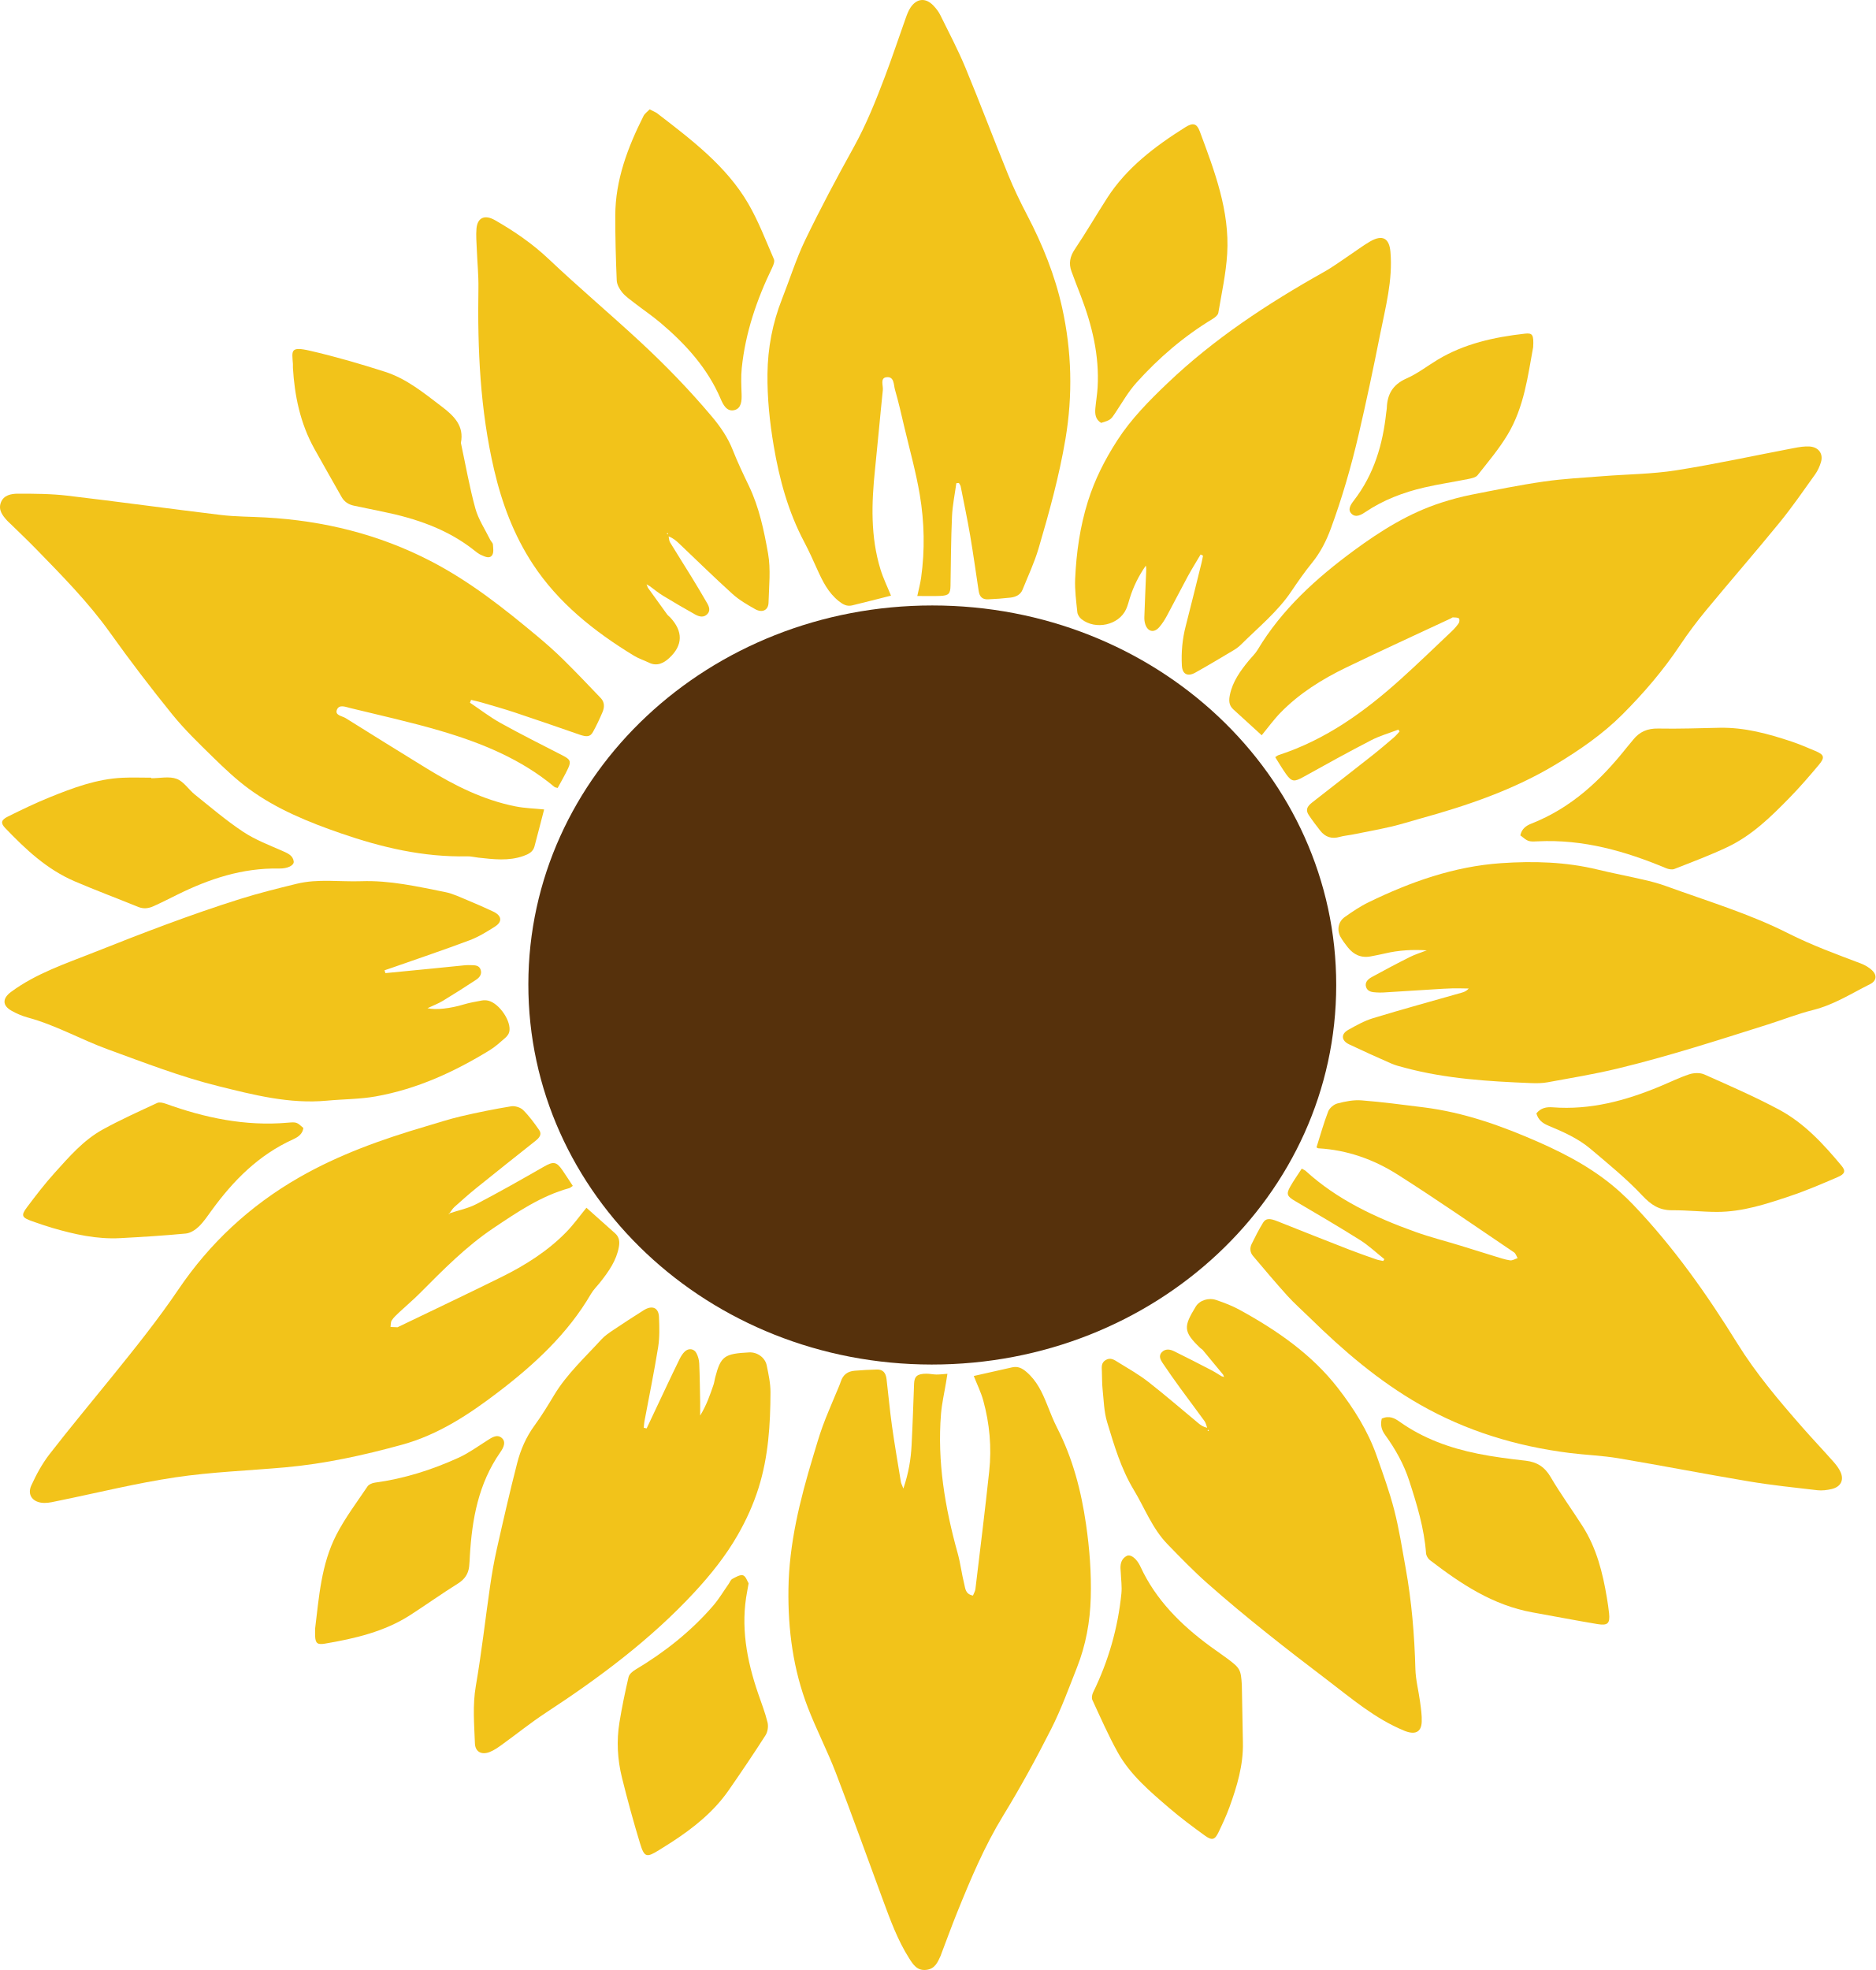
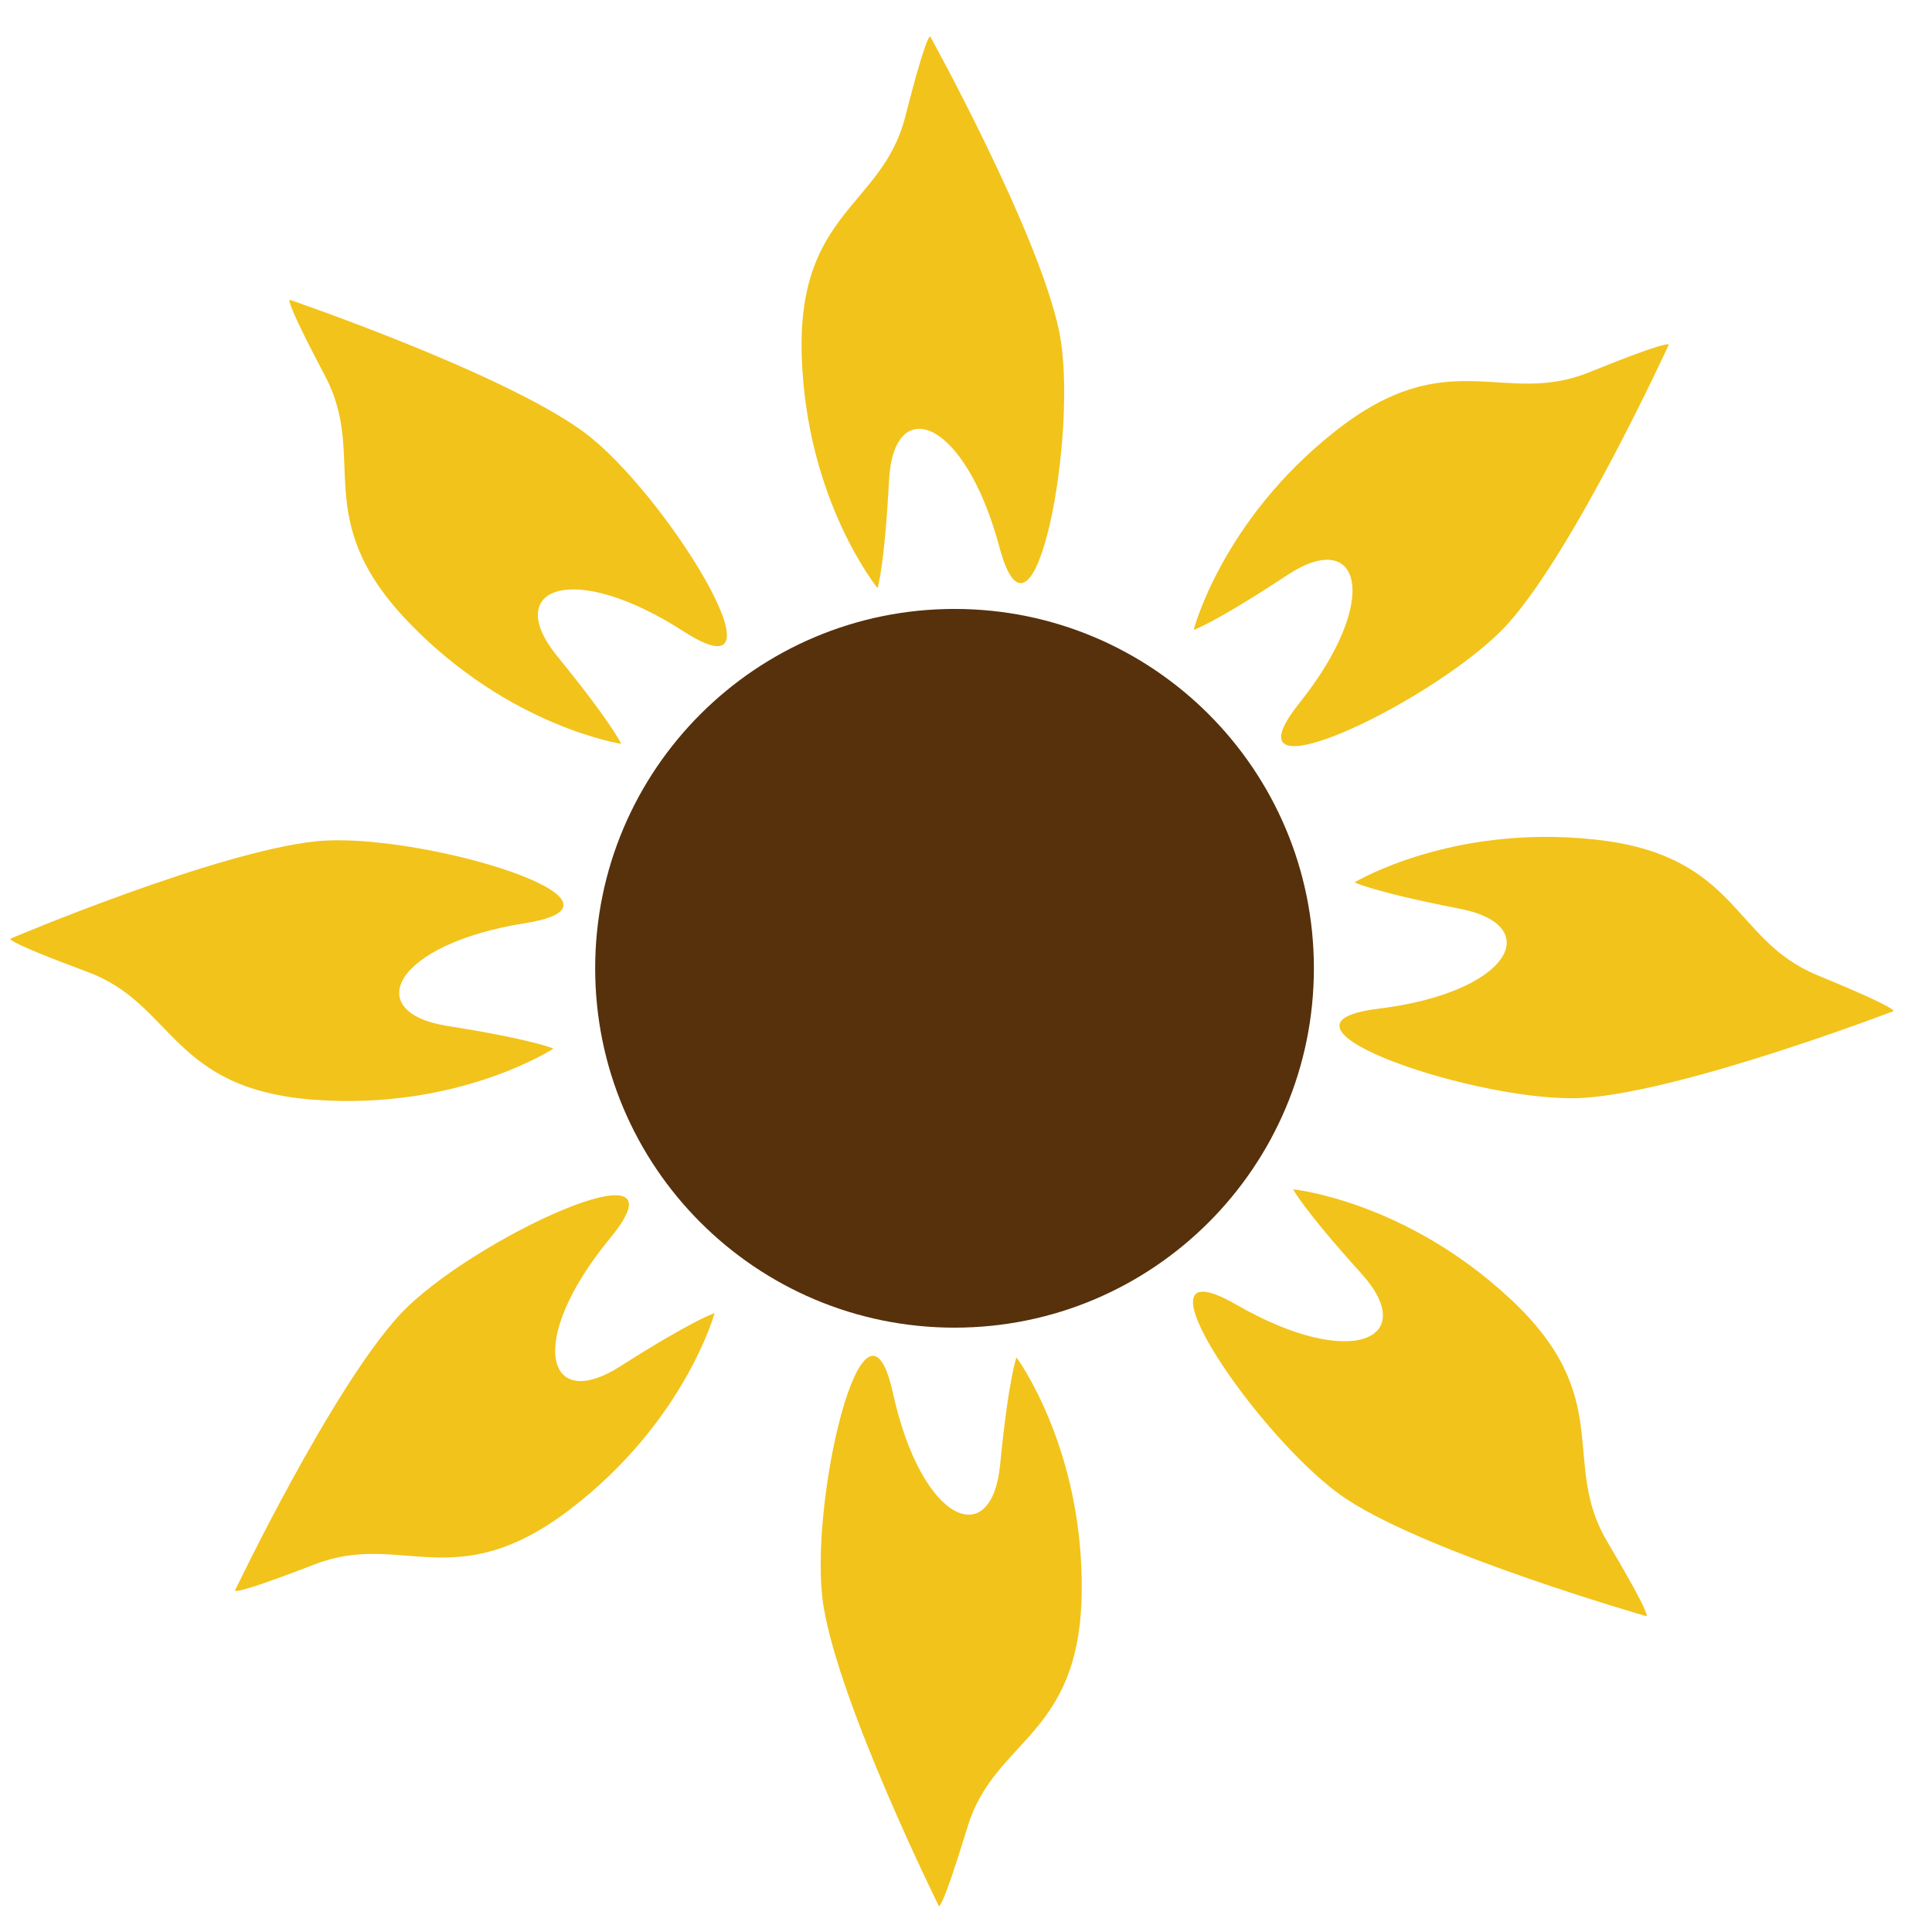
- <svg xmlns="http://www.w3.org/2000/svg" version="1.1" id="Layer_1" x="0px" y="0px" width="604.588" height="634.977" viewBox="0 0 604.588 634.977" xml:space="preserve">
-   <defs id="defs25" />
-   <path fill-rule="evenodd" clip-rule="evenodd" fill="#56310c" d="m 430.748,317.56 c -0.032,67.728 -58.249,122.306 -130.409,122.263 -72.037,-0.044 -130.101,-54.807 -130.02,-122.628 0.08,-67.571 58.207,-122.044 130.229,-122.041 72.157,0.005 130.233,54.604 130.2,122.407 z" id="path1" style="stroke-width:1.455" />
-   <path fill-rule="evenodd" clip-rule="evenodd" fill="#f2c31a" d="m 151.497,226.495 c 3.294,2.208 6.443,4.648 9.915,6.574 6.607,3.665 13.387,7.051 20.117,10.518 2.227,1.148 2.64,1.838 1.621,4.033 -0.998,2.15 -2.224,4.207 -3.377,6.355 -0.413,-0.127 -0.816,-0.144 -1.051,-0.34 -10.627,-8.897 -23.354,-14.127 -36.689,-18.056 -9.598,-2.828 -19.421,-4.981 -29.163,-7.368 -1.423,-0.35 -3.468,-1.223 -4.214,0.449 -0.863,1.934 1.621,2.089 2.774,2.812 8.684,5.442 17.39,10.851 26.131,16.215 8.883,5.451 18.16,10.163 28.658,12.239 3.005,0.594 6.126,0.667 9.187,0.979 -1.027,3.943 -2.049,7.958 -3.122,11.96 -0.461,1.721 -1.896,2.449 -3.549,3.036 -4.804,1.704 -9.679,1.068 -14.56,0.535 -1.187,-0.13 -2.373,-0.447 -3.552,-0.422 -14.151,0.309 -27.564,-2.859 -40.722,-7.405 -10.518,-3.633 -20.755,-7.811 -29.638,-14.321 -4.135,-3.03 -7.878,-6.581 -11.523,-10.143 -4.57,-4.466 -9.211,-8.938 -13.194,-13.856 -6.973,-8.61 -13.694,-17.418 -20.105,-26.404 -6.994,-9.802 -15.481,-18.373 -23.902,-27.023 -2.673,-2.745 -5.472,-5.382 -8.214,-8.068 -0.333,-0.324 -0.695,-0.625 -1.006,-0.969 -1.513,-1.67 -2.907,-3.442 -2.061,-5.79 0.897,-2.481 3.384,-2.91 5.609,-2.909 5.265,0 10.576,0.021 15.789,0.633 16.532,1.944 33.014,4.241 49.54,6.227 4.747,0.57 9.574,0.533 14.363,0.801 18.817,1.05 36.583,5.441 53.209,14.032 12.744,6.585 23.704,15.281 34.471,24.271 2.868,2.395 5.675,4.874 8.321,7.482 4.129,4.07 8.121,8.262 12.116,12.449 1.252,1.312 1.21,2.951 0.563,4.479 -0.929,2.194 -1.942,4.369 -3.107,6.46 -0.875,1.573 -2.007,1.631 -4.346,0.817 -6.97,-2.424 -13.943,-4.836 -20.947,-7.166 -3.501,-1.165 -7.069,-2.156 -10.617,-3.197 -1.106,-0.324 -2.245,-0.552 -3.369,-0.822 -0.116,0.302 -0.234,0.602 -0.353,0.903 z" id="path2" style="stroke-width:1.455" />
-   <path fill-rule="evenodd" clip-rule="evenodd" fill="#f2c31a" d="m 313.91,443.512 c 4.222,-0.948 8.285,-1.841 12.337,-2.779 1.848,-0.427 3.212,0.264 4.545,1.385 3.437,2.892 5.176,6.697 6.754,10.621 1.016,2.524 1.993,5.076 3.234,7.501 5.05,9.866 7.764,20.334 9.322,31.117 1.133,7.834 1.744,15.681 1.517,23.604 -0.219,7.741 -1.577,15.255 -4.438,22.499 -2.629,6.656 -5.073,13.414 -8.31,19.809 -4.791,9.46 -9.895,18.812 -15.45,27.892 -6.08,9.938 -10.518,20.496 -14.822,31.14 -1.831,4.531 -3.494,9.122 -5.232,13.685 -0.041,0.106 -0.057,0.22 -0.105,0.323 -0.955,2.084 -1.806,4.31 -4.672,4.631 -2.949,0.333 -4.225,-1.713 -5.472,-3.666 -3.787,-5.945 -6.128,-12.472 -8.534,-18.965 -5.046,-13.625 -9.922,-27.307 -15.136,-40.875 -2.726,-7.093 -6.263,-13.91 -9.002,-20.998 -4.761,-12.32 -6.461,-25.101 -6.282,-38.216 0.2,-14.714 3.724,-28.801 7.957,-42.809 0.983,-3.253 1.918,-6.524 3.081,-9.721 1.238,-3.403 2.72,-6.728 4.094,-10.085 0.602,-1.469 1.286,-2.912 1.788,-4.41 0.698,-2.089 2.182,-3.199 4.438,-3.379 2.386,-0.19 4.779,-0.341 7.171,-0.389 1.855,-0.035 2.838,0.958 3.092,3.06 0.608,5.036 1.049,10.092 1.754,15.117 0.846,6.032 1.891,12.04 2.874,18.054 0.078,0.48 0.341,0.931 0.798,2.136 1.708,-5.043 2.41,-9.435 2.646,-13.877 0.351,-6.643 0.549,-13.292 0.807,-19.939 0.093,-2.374 1.051,-3.188 3.968,-3.202 1.07,-0.006 2.14,0.251 3.213,0.264 1.055,0.014 2.112,-0.13 3.57,-0.231 -0.165,1.041 -0.293,1.864 -0.428,2.683 -0.563,3.439 -1.37,6.863 -1.649,10.322 -1.225,15.251 1.279,30.121 5.38,44.825 0.91,3.263 1.289,6.654 2.119,9.94 0.351,1.387 0.326,3.243 2.811,3.712 0.287,-0.736 0.707,-1.399 0.789,-2.096 1.519,-12.655 3.096,-25.305 4.448,-37.977 0.821,-7.685 0.14,-15.336 -1.924,-22.82 -0.744,-2.692 -2.022,-5.261 -3.054,-7.884 z" id="path3" style="stroke-width:1.455" />
-   <path fill-rule="evenodd" clip-rule="evenodd" fill="#f2c31a" d="m 446.279,405.862 c -2.616,-2.078 -5.056,-4.404 -7.885,-6.185 -6.875,-4.329 -13.91,-8.439 -20.925,-12.568 -2.517,-1.481 -2.924,-2.188 -1.57,-4.593 1.111,-1.975 2.446,-3.84 3.74,-5.842 0.515,0.299 0.971,0.471 1.298,0.769 10.108,9.226 22.407,14.997 35.378,19.64 4.698,1.68 9.577,2.916 14.363,4.379 3.763,1.148 7.506,2.349 11.268,3.497 1.595,0.487 3.192,1.038 4.836,1.28 0.756,0.112 1.624,-0.453 2.442,-0.711 -0.378,-0.632 -0.593,-1.48 -1.16,-1.862 -12.472,-8.42 -24.821,-17.01 -37.543,-25.082 -7.611,-4.832 -16.15,-7.924 -25.514,-8.454 -0.212,-0.013 -0.411,-0.199 -0.617,-0.306 1.225,-3.867 2.304,-7.784 3.764,-11.569 0.419,-1.088 1.794,-2.275 2.976,-2.584 2.503,-0.653 5.206,-1.198 7.758,-0.999 6.682,0.518 13.333,1.414 19.982,2.243 13.114,1.634 25.322,6.014 37.192,11.245 9.59,4.225 18.715,9.213 26.391,16.23 1.375,1.257 2.72,2.549 4,3.889 13.057,13.664 23.784,28.897 33.58,44.705 6.018,9.713 13.395,18.428 20.953,27.047 3.282,3.743 6.721,7.364 10.023,11.091 0.91,1.028 1.786,2.16 2.328,3.381 1.162,2.62 0.03,4.761 -2.888,5.452 -1.484,0.351 -3.114,0.55 -4.623,0.377 -7.371,-0.852 -14.767,-1.625 -22.073,-2.85 -14.043,-2.35 -28.013,-5.087 -42.055,-7.45 -5.182,-0.872 -10.492,-1.044 -15.723,-1.704 -17.201,-2.167 -33.367,-7.1 -48.286,-15.625 -13.36,-7.635 -24.726,-17.424 -35.463,-27.954 -2.407,-2.363 -4.969,-4.603 -7.221,-7.089 -3.802,-4.2 -7.435,-8.536 -11.09,-12.85 -0.97,-1.147 -1.076,-2.548 -0.429,-3.853 1.159,-2.346 2.337,-4.698 3.724,-6.927 0.869,-1.395 2.211,-1.337 4.483,-0.43 7.723,3.085 15.462,6.141 23.213,9.163 2.88,1.122 5.807,2.137 8.727,3.16 0.72,0.254 1.504,0.354 2.259,0.523 0.132,-0.195 0.26,-0.389 0.387,-0.584 z" id="path4" style="stroke-width:1.455" />
-   <path fill-rule="evenodd" clip-rule="evenodd" fill="#f2c31a" d="m 308.285,155.742 c -0.483,3.562 -1.235,7.113 -1.394,10.689 -0.33,7.434 -0.363,14.882 -0.482,22.323 -0.041,2.579 -0.539,3.207 -3.3,3.325 -2.362,0.1 -4.735,0.021 -7.408,0.021 0.434,-2.046 0.967,-3.973 1.238,-5.932 1.238,-8.894 1.051,-17.823 -0.425,-26.637 -1.226,-7.33 -3.26,-14.542 -4.972,-21.798 -0.959,-4.07 -1.879,-8.152 -3.044,-12.17 -0.452,-1.56 -0.185,-4.329 -2.792,-3.968 -2.047,0.284 -0.959,2.68 -1.111,4.126 -0.893,8.526 -1.631,17.067 -2.523,25.593 -1.13,10.834 -1.493,21.63 1.77,32.229 0.887,2.882 2.242,5.637 3.38,8.446 -4.132,1.043 -8.343,2.143 -12.577,3.157 -1.666,0.399 -2.99,-0.375 -4.237,-1.37 -3.413,-2.725 -5.218,-6.39 -6.913,-10.146 -1.355,-3.005 -2.7,-6.022 -4.246,-8.941 -5.19,-9.802 -8.019,-20.245 -9.833,-30.989 -1.301,-7.7 -2.103,-15.427 -2.011,-23.231 0.096,-8.31 1.63,-16.361 4.71,-24.158 2.503,-6.34 4.525,-12.878 7.488,-19.018 4.854,-10.058 10.122,-19.953 15.555,-29.75 4.069,-7.337 7.147,-15.021 10.081,-22.773 2.373,-6.265 4.472,-12.62 6.728,-18.926 0.417,-1.167 0.858,-2.366 1.546,-3.398 1.999,-3.009 4.89,-3.257 7.374,-0.653 0.872,0.913 1.679,1.948 2.224,3.056 2.772,5.62 5.711,11.187 8.1,16.952 4.749,11.446 9.1,23.037 13.775,34.51 1.798,4.414 3.884,8.741 6.104,12.984 4.999,9.559 8.996,19.478 11.301,29.884 3.105,14.018 3.471,28.125 1.066,42.358 -2.022,11.954 -5.229,23.611 -8.658,35.229 -1.339,4.538 -3.393,8.892 -5.173,13.311 -0.669,1.66 -2.211,2.36 -3.95,2.556 -2.377,0.267 -4.771,0.451 -7.162,0.546 -1.815,0.072 -2.733,-0.794 -3.024,-2.673 -0.909,-5.909 -1.709,-11.836 -2.715,-17.731 -0.909,-5.341 -2.028,-10.649 -3.081,-15.969 -0.08,-0.396 -0.381,-0.755 -0.581,-1.131 -0.272,0.018 -0.548,0.042 -0.825,0.068 z" id="path5" style="stroke-width:1.455" />
-   <path fill-rule="evenodd" clip-rule="evenodd" fill="#f2c31a" d="m 144.901,391.083 c 2.898,-0.969 6.002,-1.59 8.655,-2.974 7.341,-3.829 14.533,-7.914 21.704,-12.023 3.114,-1.785 4.114,-1.732 6.08,1.147 1.093,1.597 2.134,3.222 3.309,5.001 -0.428,0.279 -0.753,0.622 -1.154,0.734 -9.161,2.542 -16.758,7.742 -24.371,12.84 -8.948,5.991 -16.353,13.577 -23.826,21.074 -2.13,2.137 -4.466,4.091 -6.673,6.161 -0.846,0.794 -1.723,1.608 -2.344,2.553 -0.372,0.564 -0.276,1.402 -0.39,2.116 0.75,0.035 1.501,0.079 2.251,0.099 0.104,0.002 0.209,-0.103 0.315,-0.155 11.1,-5.352 22.251,-10.617 33.289,-16.085 7.677,-3.802 14.849,-8.36 20.764,-14.406 2.4,-2.452 4.387,-5.261 6.538,-7.876 3.041,2.711 6.149,5.476 9.248,8.248 1.361,1.217 1.502,2.707 1.208,4.368 -0.777,4.379 -3.288,7.93 -6.017,11.387 -1,1.265 -2.199,2.428 -2.997,3.795 -7.411,12.717 -18.13,22.66 -29.951,31.677 -9.368,7.148 -19.221,13.671 -30.929,16.896 -12.31,3.389 -24.815,6.149 -37.638,7.3 -11.822,1.061 -23.749,1.478 -35.454,3.223 -12.648,1.885 -25.088,4.988 -37.623,7.542 -1.514,0.309 -3.056,0.721 -4.582,0.707 -3.665,-0.034 -5.657,-2.504 -4.211,-5.657 1.603,-3.497 3.482,-6.979 5.858,-10.047 6.568,-8.478 13.467,-16.728 20.218,-25.082 7.404,-9.16 14.768,-18.318 21.358,-28.057 9.979,-14.746 22.868,-26.874 38.87,-36.058 12.817,-7.355 26.659,-12.296 40.883,-16.483 3.778,-1.112 7.522,-2.349 11.357,-3.242 5.34,-1.244 10.728,-2.335 16.146,-3.222 1.202,-0.198 3.008,0.372 3.845,1.205 1.96,1.945 3.604,4.201 5.175,6.454 0.985,1.411 0.007,2.528 -1.184,3.475 -6.323,5.021 -12.654,10.03 -18.933,15.099 -2.458,1.982 -4.816,4.078 -7.162,6.179 -0.657,0.588 -1.108,1.38 -1.654,2.078 -0.095,0.027 -0.191,0.054 -0.287,0.08 0.095,0.07 0.191,0.14 0.285,0.209 0.012,-0.096 0.018,-0.188 0.024,-0.279 z" id="path6" style="stroke-width:1.455" />
-   <path fill-rule="evenodd" clip-rule="evenodd" fill="#f2c31a" d="m 450.783,235.17 c -2.942,1.13 -6.033,2.009 -8.798,3.439 -7.353,3.806 -14.599,7.8 -21.821,11.825 -2.894,1.612 -3.76,1.629 -5.586,-0.93 -1.249,-1.749 -2.32,-3.609 -3.497,-5.459 0.492,-0.308 0.75,-0.552 1.061,-0.652 15.319,-4.992 27.797,-14.048 39.319,-24.414 5.633,-5.067 11.064,-10.333 16.559,-15.535 0.84,-0.794 1.613,-1.679 2.245,-2.625 0.258,-0.387 0.275,-1.351 0.015,-1.517 -0.494,-0.312 -1.262,-0.269 -1.92,-0.305 -0.203,-0.012 -0.411,0.214 -0.626,0.315 -11.276,5.276 -22.609,10.448 -33.809,15.862 -7.822,3.782 -15.119,8.367 -21.114,14.513 -2.239,2.297 -4.111,4.912 -6.087,7.305 -2.994,-2.734 -6.068,-5.554 -9.16,-8.354 -1.495,-1.353 -1.439,-2.978 -1.084,-4.709 0.869,-4.234 3.347,-7.673 6.072,-10.994 0.953,-1.16 2.095,-2.215 2.85,-3.477 7.738,-12.943 18.81,-23.021 31.096,-32.05 8.636,-6.347 17.702,-12.046 28.18,-15.411 3.167,-1.017 6.409,-1.899 9.682,-2.546 7.74,-1.531 15.483,-3.109 23.296,-4.239 6.272,-0.907 12.643,-1.223 18.977,-1.728 7.89,-0.628 15.877,-0.66 23.658,-1.883 12.759,-2.007 25.381,-4.784 38.07,-7.193 1.627,-0.309 3.326,-0.595 4.963,-0.492 2.918,0.182 4.481,2.336 3.695,4.998 -0.41,1.392 -1.037,2.799 -1.893,3.995 -3.746,5.234 -7.402,10.546 -11.48,15.547 -7.738,9.49 -15.805,18.743 -23.61,28.186 -3.014,3.645 -5.862,7.437 -8.472,11.349 -5.385,8.069 -11.698,15.44 -18.616,22.351 -6.285,6.279 -13.638,11.349 -21.339,16 -13.569,8.196 -28.523,13.3 -43.875,17.536 -3.105,0.858 -6.176,1.852 -9.316,2.577 -4.183,0.968 -8.417,1.741 -12.633,2.58 -1.285,0.257 -2.62,0.347 -3.868,0.707 -2.659,0.769 -4.729,0.044 -6.322,-1.998 -1.276,-1.635 -2.538,-3.287 -3.683,-5.004 -1.052,-1.58 -0.689,-2.704 1.055,-4.067 6.46,-5.043 12.931,-10.072 19.362,-15.145 2.391,-1.885 4.701,-3.861 7.012,-5.832 0.669,-0.573 1.219,-1.272 1.822,-1.914 -0.128,-0.205 -0.255,-0.409 -0.383,-0.614 z" id="path7" style="stroke-width:1.455" />
-   <path fill-rule="evenodd" clip-rule="evenodd" fill="#f2c31a" d="m 459.943,306.319 c -4.597,-0.293 -9.043,-0.046 -13.41,0.987 -1.508,0.357 -3.036,0.638 -4.56,0.942 -3.209,0.64 -5.637,-0.552 -7.506,-2.917 -0.855,-1.085 -1.708,-2.196 -2.362,-3.391 -1.196,-2.184 -0.711,-4.86 1.369,-6.34 2.478,-1.762 5.046,-3.487 7.797,-4.822 13.422,-6.517 27.443,-11.516 42.634,-12.559 10.417,-0.715 20.866,-0.432 31.111,2.064 4.872,1.186 9.817,2.11 14.705,3.245 2.442,0.566 4.893,1.188 7.233,2.041 13.303,4.843 26.956,8.914 39.574,15.299 7.524,3.809 15.456,6.691 23.348,9.686 1.3,0.494 2.592,1.246 3.579,2.167 1.694,1.579 1.481,3.444 -0.596,4.482 -6.018,3.002 -11.666,6.667 -18.417,8.351 -4.972,1.241 -9.751,3.146 -14.641,4.688 -16.027,5.053 -32.013,10.247 -48.399,14.19 -7.42,1.787 -14.99,3.032 -22.516,4.414 -1.747,0.322 -3.593,0.33 -5.383,0.26 -13.674,-0.546 -27.314,-1.381 -40.577,-4.928 -1.496,-0.399 -3.03,-0.766 -4.432,-1.38 -4.566,-1.998 -9.107,-4.049 -13.602,-6.187 -2.529,-1.205 -2.682,-3.315 -0.282,-4.654 2.566,-1.435 5.2,-2.919 8.014,-3.776 9.466,-2.882 19.025,-5.492 28.547,-8.21 0.776,-0.221 1.538,-0.485 2.305,-1.349 -1.784,-0.02 -3.573,-0.087 -5.358,-0.044 -1.917,0.044 -3.833,0.181 -5.747,0.299 -5.505,0.34 -11.009,0.697 -16.514,1.03 -0.717,0.044 -1.441,0.014 -2.158,-0.023 -1.358,-0.066 -2.775,-0.243 -3.284,-1.621 -0.578,-1.564 0.515,-2.631 1.791,-3.329 4.036,-2.208 8.1,-4.375 12.223,-6.437 1.748,-0.879 3.67,-1.461 5.511,-2.178 z" id="path8" style="stroke-width:1.455" />
-   <path fill-rule="evenodd" clip-rule="evenodd" fill="#f2c31a" d="m 208.458,460.405 c 2.125,-4.506 4.243,-9.017 6.377,-13.519 1.415,-2.986 2.825,-5.976 4.297,-8.94 0.402,-0.807 0.914,-1.615 1.559,-2.26 1.249,-1.244 3.063,-1.024 3.844,0.525 0.501,0.995 0.821,2.153 0.869,3.252 0.182,4.156 0.222,8.318 0.305,12.476 0.024,1.182 0.002,2.364 0.002,4.341 2.157,-3.586 3.206,-6.77 4.295,-9.931 0.257,-0.746 0.336,-1.546 0.534,-2.314 1.812,-6.953 2.967,-7.701 10.941,-8.126 2.695,-0.145 5.173,1.722 5.676,4.174 0.588,2.869 1.229,5.795 1.219,8.696 -0.036,10.391 -0.677,20.742 -3.841,30.807 -1.673,5.32 -3.956,10.371 -6.769,15.261 -3.848,6.691 -8.628,12.667 -13.94,18.403 -13.985,15.1 -30.456,27.404 -47.83,38.786 -4.909,3.215 -9.464,6.907 -14.219,10.333 -1.229,0.886 -2.511,1.796 -3.923,2.346 -2.652,1.031 -4.654,-0.079 -4.755,-2.758 -0.231,-6.182 -0.786,-12.322 0.294,-18.556 1.852,-10.672 3.039,-21.447 4.597,-32.168 0.584,-4.019 1.279,-8.034 2.175,-12.001 2.089,-9.257 4.196,-18.513 6.569,-27.708 1.1,-4.262 2.861,-8.339 5.565,-12.038 2.307,-3.154 4.334,-6.498 6.343,-9.834 4.066,-6.754 9.945,-12.138 15.253,-17.948 1.079,-1.179 2.49,-2.122 3.851,-3.037 3.221,-2.165 6.478,-4.283 9.767,-6.354 2.699,-1.698 4.788,-0.851 4.918,2.154 0.141,3.256 0.24,6.575 -0.275,9.778 -1.289,8.023 -2.939,15.993 -4.43,23.988 -0.122,0.65 -0.134,1.319 -0.198,1.978 0.309,0.066 0.618,0.131 0.928,0.195 z" id="path9" style="stroke-width:1.455" />
-   <path fill-rule="evenodd" clip-rule="evenodd" fill="#f2c31a" d="m 394.295,443.085 c -2.19,-2.652 -4.375,-5.307 -6.578,-7.951 -0.218,-0.26 -0.567,-0.419 -0.818,-0.659 -5.58,-5.347 -5.335,-6.91 -1.448,-13.307 1.252,-2.06 4.139,-2.978 6.583,-2.151 2.584,0.873 5.172,1.861 7.536,3.156 12.11,6.629 23.284,14.381 31.653,25.139 5.248,6.746 9.758,13.942 12.566,21.936 2.031,5.778 4.136,11.556 5.655,17.462 1.574,6.118 2.541,12.377 3.665,18.594 1.956,10.795 2.865,21.678 3.158,32.628 0.095,3.58 1.054,7.135 1.526,10.713 0.281,2.12 0.606,4.269 0.516,6.389 -0.147,3.391 -2.256,4.204 -5.597,2.83 -9.508,-3.909 -17.037,-10.429 -24.947,-16.433 -13.153,-9.986 -26.166,-20.142 -38.489,-31.034 -4.536,-4.009 -8.748,-8.356 -12.943,-12.689 -4.917,-5.083 -7.3,-11.606 -10.841,-17.473 -4.121,-6.829 -6.326,-14.364 -8.589,-21.829 -1.036,-3.42 -1.094,-7.113 -1.477,-10.692 -0.204,-1.903 -0.132,-3.831 -0.221,-5.746 -0.065,-1.364 -0.246,-2.727 1.261,-3.616 1.574,-0.928 2.807,0.02 3.958,0.727 3.299,2.029 6.704,3.963 9.727,6.319 5.535,4.318 10.826,8.916 16.227,13.388 0.707,0.585 1.465,1.117 2.771,1.422 -0.276,-0.718 -0.408,-1.526 -0.849,-2.139 -2.554,-3.545 -5.209,-7.025 -7.779,-10.562 -1.962,-2.699 -3.887,-5.421 -5.741,-8.185 -0.699,-1.044 -1.354,-2.29 -0.282,-3.444 1.139,-1.227 2.655,-0.997 3.973,-0.35 4.031,1.975 8.016,4.035 11.996,6.098 1.145,0.594 2.22,1.311 3.326,1.968 0.272,0.077 0.54,0.158 0.81,0.24 -0.101,-0.25 -0.204,-0.498 -0.308,-0.749 z m -4.827,18.191 c 0.081,-0.068 0.161,-0.135 0.242,-0.203 -0.072,-0.075 -0.146,-0.15 -0.219,-0.224 -0.075,0.073 -0.209,0.147 -0.209,0.22 0,0.076 0.131,0.151 0.186,0.207 z" id="path10" style="stroke-width:1.455" />
-   <path fill-rule="evenodd" clip-rule="evenodd" fill="#f2c31a" d="m 124.242,313.661 c 4.987,-0.487 9.976,-0.969 14.963,-1.462 3.575,-0.354 7.148,-0.731 10.725,-1.079 0.594,-0.058 1.201,-0.044 1.8,-0.032 1.336,0.025 2.754,-0.007 3.234,1.528 0.44,1.406 -0.386,2.463 -1.493,3.191 -3.533,2.322 -7.099,4.603 -10.725,6.793 -1.481,0.896 -3.149,1.519 -4.948,2.37 2.802,0.646 7.512,0.048 11.568,-1.179 1.924,-0.583 3.934,-0.93 5.921,-1.298 0.678,-0.126 1.445,-0.114 2.113,0.046 3.604,0.869 7.597,6.808 6.754,10.116 -0.18,0.71 -0.75,1.421 -1.339,1.928 -1.585,1.374 -3.15,2.817 -4.942,3.915 -11.339,6.952 -23.374,12.519 -36.766,14.904 -5.142,0.916 -10.473,0.873 -15.706,1.367 -12.097,1.138 -23.695,-1.872 -35.072,-4.695 -12.119,-3.008 -23.83,-7.568 -35.558,-11.841 -8.705,-3.17 -16.761,-7.812 -25.816,-10.261 -1.827,-0.495 -3.619,-1.27 -5.25,-2.194 -3.06,-1.73 -2.904,-4.02 -0.14,-6.065 8.059,-5.959 17.603,-9.115 26.863,-12.791 15.46,-6.141 30.992,-12.131 46.918,-17.141 6.017,-1.893 12.173,-3.42 18.319,-4.923 6.847,-1.675 13.863,-0.584 20.8,-0.824 9.214,-0.32 18.105,1.721 27.011,3.496 2.541,0.506 4.942,1.697 7.356,2.687 2.747,1.127 5.456,2.34 8.141,3.593 2.783,1.298 3.075,3.273 0.57,4.858 -2.574,1.631 -5.223,3.291 -8.082,4.368 -8.237,3.096 -16.596,5.908 -24.908,8.828 -0.861,0.303 -1.729,0.59 -2.595,0.883 0.095,0.305 0.189,0.609 0.284,0.914 z" id="path11" style="stroke-width:1.455" />
-   <path fill-rule="evenodd" clip-rule="evenodd" fill="#f2c31a" d="m 208.845,189.422 c 2.068,2.874 4.129,5.751 6.213,8.614 0.267,0.367 0.678,0.638 0.994,0.976 4.169,4.48 4.169,8.982 -0.375,13.142 -1.643,1.504 -3.835,2.733 -6.446,1.456 -1.594,-0.779 -3.336,-1.326 -4.834,-2.237 -12.913,-7.859 -24.477,-17.109 -32.637,-29.554 -6.149,-9.378 -9.957,-19.61 -12.481,-30.419 -4.51,-19.314 -5.374,-38.825 -5.053,-58.474 0.068,-4.156 -0.357,-8.318 -0.521,-12.478 -0.088,-2.251 -0.3,-4.521 -0.108,-6.757 0.308,-3.578 2.697,-4.593 5.957,-2.727 6.258,3.585 12.097,7.584 17.321,12.531 9.544,9.034 19.643,17.548 29.298,26.48 8.291,7.671 16.129,15.759 23.35,24.347 2.753,3.274 5.134,6.759 6.697,10.742 1.531,3.906 3.356,7.715 5.179,11.514 3.338,6.959 4.882,14.42 6.195,21.825 0.914,5.155 0.294,10.57 0.149,15.865 -0.066,2.414 -2.028,3.363 -4.286,2.089 -2.556,-1.442 -5.164,-2.954 -7.296,-4.88 -5.879,-5.313 -11.519,-10.858 -17.261,-16.305 -0.91,-0.863 -1.866,-1.686 -3.356,-2.298 0.143,0.649 0.12,1.384 0.452,1.931 2.256,3.719 4.608,7.384 6.884,11.091 1.736,2.83 3.435,5.681 5.092,8.552 0.644,1.116 1.087,2.395 0.056,3.482 -1.189,1.253 -2.694,0.829 -3.962,0.12 -3.497,-1.957 -6.955,-3.975 -10.368,-6.059 -1.499,-0.916 -2.85,-2.044 -4.271,-3.074 -0.336,-0.193 -0.671,-0.387 -1.006,-0.583 0.143,0.36 0.284,0.724 0.425,1.086 z m 6.521,-17.401 c -0.066,-0.075 -0.132,-0.151 -0.198,-0.227 -0.076,0.066 -0.153,0.134 -0.228,0.2 0.101,0.078 0.203,0.155 0.305,0.234 0.041,-0.069 0.081,-0.138 0.122,-0.207 z" id="path12" style="stroke-width:1.455" />
-   <path fill-rule="evenodd" clip-rule="evenodd" fill="#f2c31a" d="m 387.041,178.718 c -1.376,2.332 -2.826,4.63 -4.115,7.004 -2.289,4.217 -4.45,8.495 -6.733,12.715 -0.704,1.299 -1.508,2.587 -2.487,3.712 -1.688,1.938 -3.694,1.509 -4.501,-0.907 -0.248,-0.738 -0.336,-1.559 -0.309,-2.336 0.162,-4.833 0.377,-9.665 0.578,-14.496 0.03,-0.669 0.088,-1.335 -0.108,-2.088 -2.292,3.277 -4.021,6.787 -5.187,10.548 -0.368,1.185 -0.66,2.408 -1.183,3.534 -2.361,5.094 -9.791,6.747 -14.364,3.167 -0.663,-0.519 -1.259,-1.446 -1.34,-2.233 -0.363,-3.578 -0.866,-7.186 -0.705,-10.759 0.384,-8.459 1.562,-16.828 4.124,-24.998 2.185,-6.972 5.438,-13.412 9.457,-19.636 4.474,-6.934 10.219,-12.739 16.211,-18.453 14.936,-14.245 32.163,-25.594 50.344,-35.797 3.18,-1.785 6.098,-3.984 9.131,-6 1.959,-1.301 3.83,-2.734 5.874,-3.898 4.015,-2.283 6.12,-0.956 6.497,3.372 0.798,9.161 -1.607,17.924 -3.36,26.761 -2.13,10.737 -4.399,21.454 -6.887,32.123 -2.385,10.233 -5.302,20.352 -8.946,30.264 -1.45,3.943 -3.327,7.7 -6.069,11.074 -2.398,2.95 -4.572,6.073 -6.686,9.215 -4.417,6.56 -10.624,11.604 -16.229,17.16 -0.654,0.649 -1.411,1.239 -2.215,1.718 -4.153,2.474 -8.294,4.968 -12.521,7.326 -2.499,1.394 -4.174,0.47 -4.321,-2.273 -0.231,-4.3 0.153,-8.549 1.241,-12.751 1.757,-6.787 3.414,-13.598 5.107,-20.399 0.186,-0.75 0.317,-1.514 0.471,-2.271 -0.255,-0.137 -0.51,-0.267 -0.767,-0.396 z" id="path13" style="stroke-width:1.455" />
-   <path fill-rule="evenodd" clip-rule="evenodd" fill="#f2c31a" d="m 209.422,35.249 c 1.105,0.583 1.899,0.87 2.523,1.351 11.057,8.505 22.245,16.981 29.245,28.998 3.32,5.701 5.661,11.909 8.291,17.948 0.318,0.732 -0.162,1.913 -0.57,2.759 -4.998,10.316 -8.63,21.003 -9.796,32.329 -0.287,2.792 -0.147,5.63 -0.05,8.443 0.072,2.134 -0.084,4.586 -2.362,5.119 -2.461,0.576 -3.614,-1.816 -4.417,-3.693 -4.172,-9.761 -11.18,-17.532 -19.371,-24.453 -2.67,-2.256 -5.603,-4.235 -8.378,-6.383 -1.385,-1.074 -2.883,-2.099 -3.962,-3.414 -0.893,-1.088 -1.705,-2.551 -1.762,-3.878 -0.305,-6.972 -0.483,-13.955 -0.468,-20.932 0.024,-11.415 3.992,-21.891 9.097,-32.051 0.404,-0.81 1.282,-1.406 1.981,-2.144 z" id="path14" style="stroke-width:1.455" />
-   <path fill-rule="evenodd" clip-rule="evenodd" fill="#f2c31a" d="m 354.961,136.311 c -1.861,-1.127 -2.026,-2.893 -1.854,-4.741 0.209,-2.244 0.593,-4.478 0.723,-6.725 0.594,-10.204 -1.771,-19.939 -5.409,-29.461 -1.015,-2.654 -2.076,-5.29 -3.035,-7.961 -0.896,-2.491 -0.495,-4.713 1.066,-7.038 3.649,-5.428 6.928,-11.073 10.462,-16.57 6.237,-9.703 15.355,-16.632 25.208,-22.815 2.446,-1.535 3.677,-1.243 4.647,1.36 4.758,12.785 9.668,25.61 8.829,39.439 -0.389,6.385 -1.784,12.72 -2.861,19.057 -0.122,0.708 -1.027,1.45 -1.76,1.895 -9.374,5.657 -17.503,12.657 -24.654,20.62 -2.607,2.905 -4.555,6.341 -6.713,9.589 -1.525,2.295 -1.562,2.414 -4.65,3.352 z" id="path15" style="stroke-width:1.455" />
-   <path fill-rule="evenodd" clip-rule="evenodd" fill="#f2c31a" d="m 241.325,510.341 c -0.21,1.175 -0.318,1.844 -0.447,2.508 -2.202,11.303 -0.188,22.207 3.498,32.958 1.066,3.108 2.275,6.189 3.05,9.361 0.314,1.288 0.066,3.029 -0.653,4.153 -3.827,5.984 -7.818,11.88 -11.878,17.728 -4.801,6.917 -11.358,12.17 -18.522,16.807 -1.285,0.831 -2.589,1.635 -3.887,2.446 -4.043,2.521 -4.765,2.421 -6.143,-2.085 -2.151,-7.031 -4.082,-14.13 -5.849,-21.254 -1.451,-5.856 -1.781,-11.844 -0.806,-17.809 0.801,-4.898 1.813,-9.769 2.939,-14.608 0.21,-0.903 1.267,-1.816 2.179,-2.36 9.491,-5.663 17.98,-12.403 25.076,-20.61 1.881,-2.175 3.342,-4.671 4.996,-7.02 0.395,-0.56 0.654,-1.343 1.208,-1.641 1.078,-0.578 2.532,-1.449 3.437,-1.15 0.916,0.303 1.357,1.876 1.801,2.573 z" id="path16" style="stroke-width:1.455" />
-   <path fill-rule="evenodd" clip-rule="evenodd" fill="#f2c31a" d="m 495.269,358.877 c 1.429,-1.793 3.255,-2.115 5.244,-1.964 12.199,0.931 23.512,-2.151 34.498,-6.709 3.179,-1.319 6.273,-2.855 9.541,-3.934 1.444,-0.477 3.473,-0.56 4.807,0.031 8.118,3.616 16.299,7.168 24.099,11.339 8.246,4.411 14.387,11.163 20.189,18.108 1.394,1.67 1.129,2.637 -1.231,3.654 -5.011,2.157 -10.042,4.325 -15.227,6.067 -7.672,2.575 -15.415,5.166 -23.716,5.155 -4.783,-0.006 -9.568,-0.566 -14.348,-0.526 -4.318,0.034 -6.943,-1.799 -9.776,-4.813 -5.058,-5.382 -10.901,-10.134 -16.599,-14.956 -3.955,-3.348 -8.775,-5.493 -13.608,-7.502 -1.876,-0.782 -3.251,-1.825 -3.872,-3.949 z" id="path17" style="stroke-width:1.455" />
-   <path fill-rule="evenodd" clip-rule="evenodd" fill="#f2c31a" d="m 490.1,269.264 c 0.426,-2.082 1.809,-3.102 3.527,-3.778 12.966,-5.097 22.436,-14.063 30.664,-24.414 0.719,-0.904 1.487,-1.772 2.211,-2.672 2.02,-2.517 4.552,-3.647 8.044,-3.576 6.593,0.134 13.197,-0.118 19.793,-0.247 8.07,-0.157 15.657,1.933 23.141,4.423 2.596,0.865 5.109,1.962 7.63,3.017 2.966,1.24 3.266,2.078 1.204,4.533 -3.048,3.627 -6.15,7.23 -9.476,10.628 -5.939,6.069 -12.028,12.083 -19.979,15.855 -5.558,2.637 -11.372,4.802 -17.122,7.063 -0.725,0.285 -1.86,0.076 -2.641,-0.25 -13.176,-5.51 -26.721,-9.385 -41.375,-8.667 -3.108,0.154 -3.113,0.064 -5.621,-1.916 z" id="path18" style="stroke-width:1.455" />
-   <path fill-rule="evenodd" clip-rule="evenodd" fill="#f2c31a" d="m 445.425,457.255 c 2.463,-1.119 4.216,-0.099 5.856,1.065 7.528,5.334 16.107,8.436 25.214,10.263 5.029,1.01 10.155,1.652 15.265,2.228 3.791,0.429 6.231,2.072 8.106,5.27 3.174,5.42 6.914,10.542 10.299,15.856 4.518,7.09 6.488,14.975 7.828,23.034 0.278,1.67 0.542,3.343 0.714,5.026 0.332,3.253 -0.401,4.039 -3.737,3.486 -6.958,-1.155 -13.877,-2.51 -20.818,-3.748 -12.964,-2.314 -23.264,-9.265 -33.185,-16.855 -0.648,-0.495 -1.204,-1.445 -1.261,-2.219 -0.599,-8.051 -2.942,-15.728 -5.429,-23.385 -1.733,-5.335 -4.459,-10.216 -7.783,-14.791 -1.187,-1.636 -1.552,-3.222 -1.07,-5.229 z" id="path19" style="stroke-width:1.455" />
-   <path fill-rule="evenodd" clip-rule="evenodd" fill="#f2c31a" d="m 400.32,543.106 c 0.114,6.193 0.216,12.386 0.348,18.579 0.156,7.226 -1.887,14.053 -4.333,20.788 -1.004,2.768 -2.263,5.462 -3.546,8.131 -1.171,2.436 -2.08,2.718 -4.37,1.059 -3.893,-2.817 -7.759,-5.692 -11.387,-8.8 -6.295,-5.395 -12.696,-10.805 -16.701,-18.016 -3.045,-5.482 -5.559,-11.229 -8.189,-16.907 -0.312,-0.676 -0.099,-1.759 0.257,-2.487 4.957,-10.13 7.978,-20.749 9.097,-31.83 0.224,-2.223 -0.114,-4.497 -0.2,-6.749 -0.018,-0.449 -0.084,-0.899 -0.095,-1.349 -0.046,-1.666 0.404,-3.19 2.034,-4.028 1.088,-0.559 2.697,0.547 3.845,2.426 0.237,0.389 0.446,0.798 0.638,1.212 4.89,10.525 12.949,18.59 22.44,25.539 1.796,1.318 3.652,2.567 5.439,3.895 4.183,3.104 4.433,3.614 4.723,8.535 z" id="path20" style="stroke-width:1.455" />
-   <path fill-rule="evenodd" clip-rule="evenodd" fill="#f2c31a" d="m 97.796,363.569 c -0.231,1.906 -1.669,2.922 -3.314,3.668 -11.168,5.064 -19.22,13.276 -26.104,22.69 -1.357,1.856 -2.631,3.812 -4.28,5.418 -1.09,1.062 -2.72,2.11 -4.205,2.253 -7.028,0.673 -14.085,1.103 -21.139,1.483 -7.536,0.405 -14.764,-1.217 -21.891,-3.3 -2.173,-0.633 -4.312,-1.381 -6.443,-2.132 -3.426,-1.205 -3.745,-1.844 -1.688,-4.571 2.84,-3.769 5.72,-7.536 8.897,-11.051 4.656,-5.148 9.223,-10.508 15.522,-13.976 5.675,-3.125 11.636,-5.795 17.534,-8.547 0.689,-0.323 1.855,-0.061 2.676,0.234 12.679,4.568 25.661,7.327 39.359,6.135 2.937,-0.258 2.945,-0.166 5.077,1.696 z" id="path21" style="stroke-width:1.455" />
-   <path fill-rule="evenodd" clip-rule="evenodd" fill="#f2c31a" d="m 48.772,250.843 c 2.753,0 5.798,-0.693 8.175,0.198 2.317,0.868 3.853,3.46 5.906,5.104 5.106,4.085 10.089,8.356 15.552,11.978 3.866,2.563 8.391,4.281 12.715,6.187 1.721,0.759 3.344,1.459 3.56,3.377 0.14,1.246 -1.944,2.315 -4.677,2.26 -11.87,-0.237 -22.603,3.352 -32.906,8.457 -2.542,1.26 -5.073,2.546 -7.665,3.71 -1.538,0.691 -3.146,0.911 -4.855,0.216 -6.809,-2.773 -13.715,-5.348 -20.464,-8.24 -9.035,-3.872 -15.889,-10.366 -22.416,-17.171 -1.55,-1.615 -1.385,-2.613 0.824,-3.71 4.445,-2.209 8.93,-4.379 13.547,-6.244 7.489,-3.026 15.08,-5.884 23.372,-6.275 3.104,-0.147 6.221,-0.024 9.332,-0.024 -0.001,0.058 0,0.117 0,0.176 z" id="path22" style="stroke-width:1.455" />
-   <path fill-rule="evenodd" clip-rule="evenodd" fill="#f2c31a" d="m 94.428,118.567 c 0,-0.755 0.014,-0.98 -0.001,-1.205 -0.288,-4.31 -1.004,-5.821 5.594,-4.291 8.123,1.883 16.147,4.215 24.07,6.754 7.028,2.253 12.554,6.863 18.268,11.187 4.13,3.125 7.297,6.34 6.215,11.736 1.514,7.054 2.75,14.178 4.66,21.135 0.973,3.538 3.158,6.783 4.813,10.151 0.251,0.508 0.822,0.964 0.854,1.464 0.071,1.175 0.333,2.631 -0.27,3.479 -0.888,1.25 -2.413,0.385 -3.581,-0.117 -0.749,-0.323 -1.409,-0.856 -2.047,-1.366 -8.652,-6.912 -18.933,-10.412 -29.837,-12.617 -3.041,-0.615 -6.081,-1.237 -9.113,-1.89 -1.717,-0.371 -3.065,-1.264 -3.907,-2.748 -2.928,-5.166 -5.868,-10.326 -8.762,-15.511 -4.665,-8.351 -6.434,-17.377 -6.956,-26.161 z" id="path23" style="stroke-width:1.455" />
-   <path fill-rule="evenodd" clip-rule="evenodd" fill="#f2c31a" d="m 101.578,524.97 c 1.255,-10.075 1.918,-20.667 6.856,-30.272 2.802,-5.45 6.59,-10.459 10.045,-15.6 0.42,-0.626 1.504,-1.089 2.344,-1.203 9.47,-1.281 18.424,-4.136 26.982,-8.028 3.212,-1.46 6.098,-3.566 9.076,-5.455 1.526,-0.968 3.26,-2.266 4.825,-0.965 1.552,1.291 0.605,3.173 -0.411,4.626 -7.112,10.177 -9.14,21.663 -9.835,33.5 -0.066,1.127 -0.096,2.259 -0.228,3.377 -0.276,2.371 -1.43,4.104 -3.65,5.489 -5.191,3.242 -10.161,6.795 -15.3,10.113 -8.31,5.363 -17.845,7.592 -27.575,9.236 -2.418,0.408 -3.014,-0.15 -3.126,-2.441 -0.03,-0.676 -0.002,-1.354 -0.002,-2.377 z" id="path24" style="stroke-width:1.455" />
-   <path fill-rule="evenodd" clip-rule="evenodd" fill="#f2c31a" d="m 494.234,111.889 c -1.693,9.093 -2.858,19.287 -8.282,28.285 -2.762,4.583 -6.288,8.768 -9.646,13.011 -0.579,0.732 -1.999,1.006 -3.093,1.226 -4.675,0.945 -9.415,1.636 -14.055,2.711 -6.787,1.574 -13.213,4.025 -18.95,7.884 -1.403,0.944 -3.132,1.951 -4.518,0.6 -1.367,-1.335 -0.278,-2.958 0.734,-4.266 6.544,-8.47 9.349,-18.151 10.446,-28.39 0.048,-0.449 0.162,-0.893 0.177,-1.342 0.138,-4.375 1.802,-7.622 6.379,-9.629 3.545,-1.555 6.647,-3.997 9.973,-6.004 8.58,-5.183 18.208,-7.307 28.166,-8.429 2.466,-0.277 2.898,0.323 2.668,4.344 z" id="path25" style="stroke-width:1.455" />
+ <svg xmlns="http://www.w3.org/2000/svg" version="1.1" viewBox="0 0 320 320">
+   <g>
+     <circle cx="158.1" cy="160.38" r="59.521" fill="#56310c" stroke-width="1.009" />
+     <path d="m145.35 97.408s-11.795-14.459-12.556-38.43c-0.761-23.971 13.317-24.732 17.122-39.572 3.805-14.839 4.186-13.317 4.186-13.317s17.883 32.342 21.308 48.704c3.425 16.361-4.186 57.075-9.893 35.767-5.707-21.308-17.503-25.493-18.264-11.034s-1.903 17.883-1.903 17.883z" fill="#f2c31a" />
+     <path d="m168.36 224.83s11.129 14.978 10.804 38.959c-0.325 23.981-14.423 24.104-18.896 38.756-4.473 14.652-4.784 13.114-4.784 13.114s-16.401-33.119-19.082-49.618c-2.68-16.5 6.764-56.827 11.502-35.283 4.737 21.544 16.331 26.259 17.746 11.85 1.415-14.41 2.71-17.779 2.71-17.779z" fill="#f2c31a" />
+     <path d="m214.19 196.99s18.567 1.861 36.076 18.252c17.509 16.391 8.104 26.895 15.923 40.07 7.819 13.174 6.472 12.369 6.472 12.369s-35.528-10.181-49.53-19.311c-14.002-9.131-37.451-43.272-18.335-32.264 19.116 11.008 30.41 5.613 20.711-5.137-9.699-10.75-11.317-13.977-11.317-13.977z" fill="#f2c31a" />
+     <path d="m224.35 146.15s15.956-9.674 39.801-7.1c23.845 2.574 22.644 16.622 36.812 22.45 14.168 5.828 12.607 5.994 12.607 5.994s-34.512 13.22-51.19 14.34c-16.678 1.12-55.941-12.068-34.047-14.763 21.894-2.694 27.676-13.794 13.463-16.555-14.213-2.761-17.446-4.367-17.446-4.367z" fill="#f2c31a" />
+     <path d="m197.71 104.33s4.628-18.077 23.462-32.926c18.834-14.849 27.807-3.974 42.006-9.726 14.199-5.752 13.2-4.542 13.2-4.542s-15.4 33.596-26.53 46.068c-11.13 12.472-48.405 30.529-34.651 13.283 13.753-17.247 10.116-29.222-1.969-21.247-12.085 7.975-15.518 9.09-15.518 9.09z" fill="#f2c31a" />
+     <path d="m118.36 217.49s-4.919 18-23.991 32.542c-19.072 14.542-27.868 3.524-42.158 9.045-14.29 5.521-13.272 4.328-13.272 4.328s15.941-33.343 27.271-45.633c11.33-12.291 48.892-29.742 34.862-12.72-14.031 17.022-10.587 29.055 1.625 21.277 12.212-7.778 15.663-8.838 15.663-8.838z" fill="#f2c31a" />
+     <path d="m102.89 123.2s-18.45-2.788-35.116-20.035c-16.666-17.247-6.747-27.268-13.896-40.817-7.149-13.549-5.845-12.677-5.845-12.677s34.973 11.947 48.5 21.768c13.527 9.82 35.237 45.093 16.696 33.142-18.541-11.951-30.091-7.129-20.942 4.094 9.149 11.223 10.603 14.526 10.603 14.526z" fill="#f2c31a" />
+     <path d="m91.664 173.68s-15.61 10.224-39.53 8.482c-23.92-1.742-23.21-15.823-37.572-21.154-14.362-5.331-12.809-5.551-12.809-5.551s34.03-14.415 50.66-16.115c16.629-1.7 56.328 10.112 34.541 13.567-21.787 3.455-27.179 14.75-12.878 17.014 14.301 2.264 17.588 3.756 17.588 3.756z" fill="#f2c31a" />
+   </g>
</svg>
